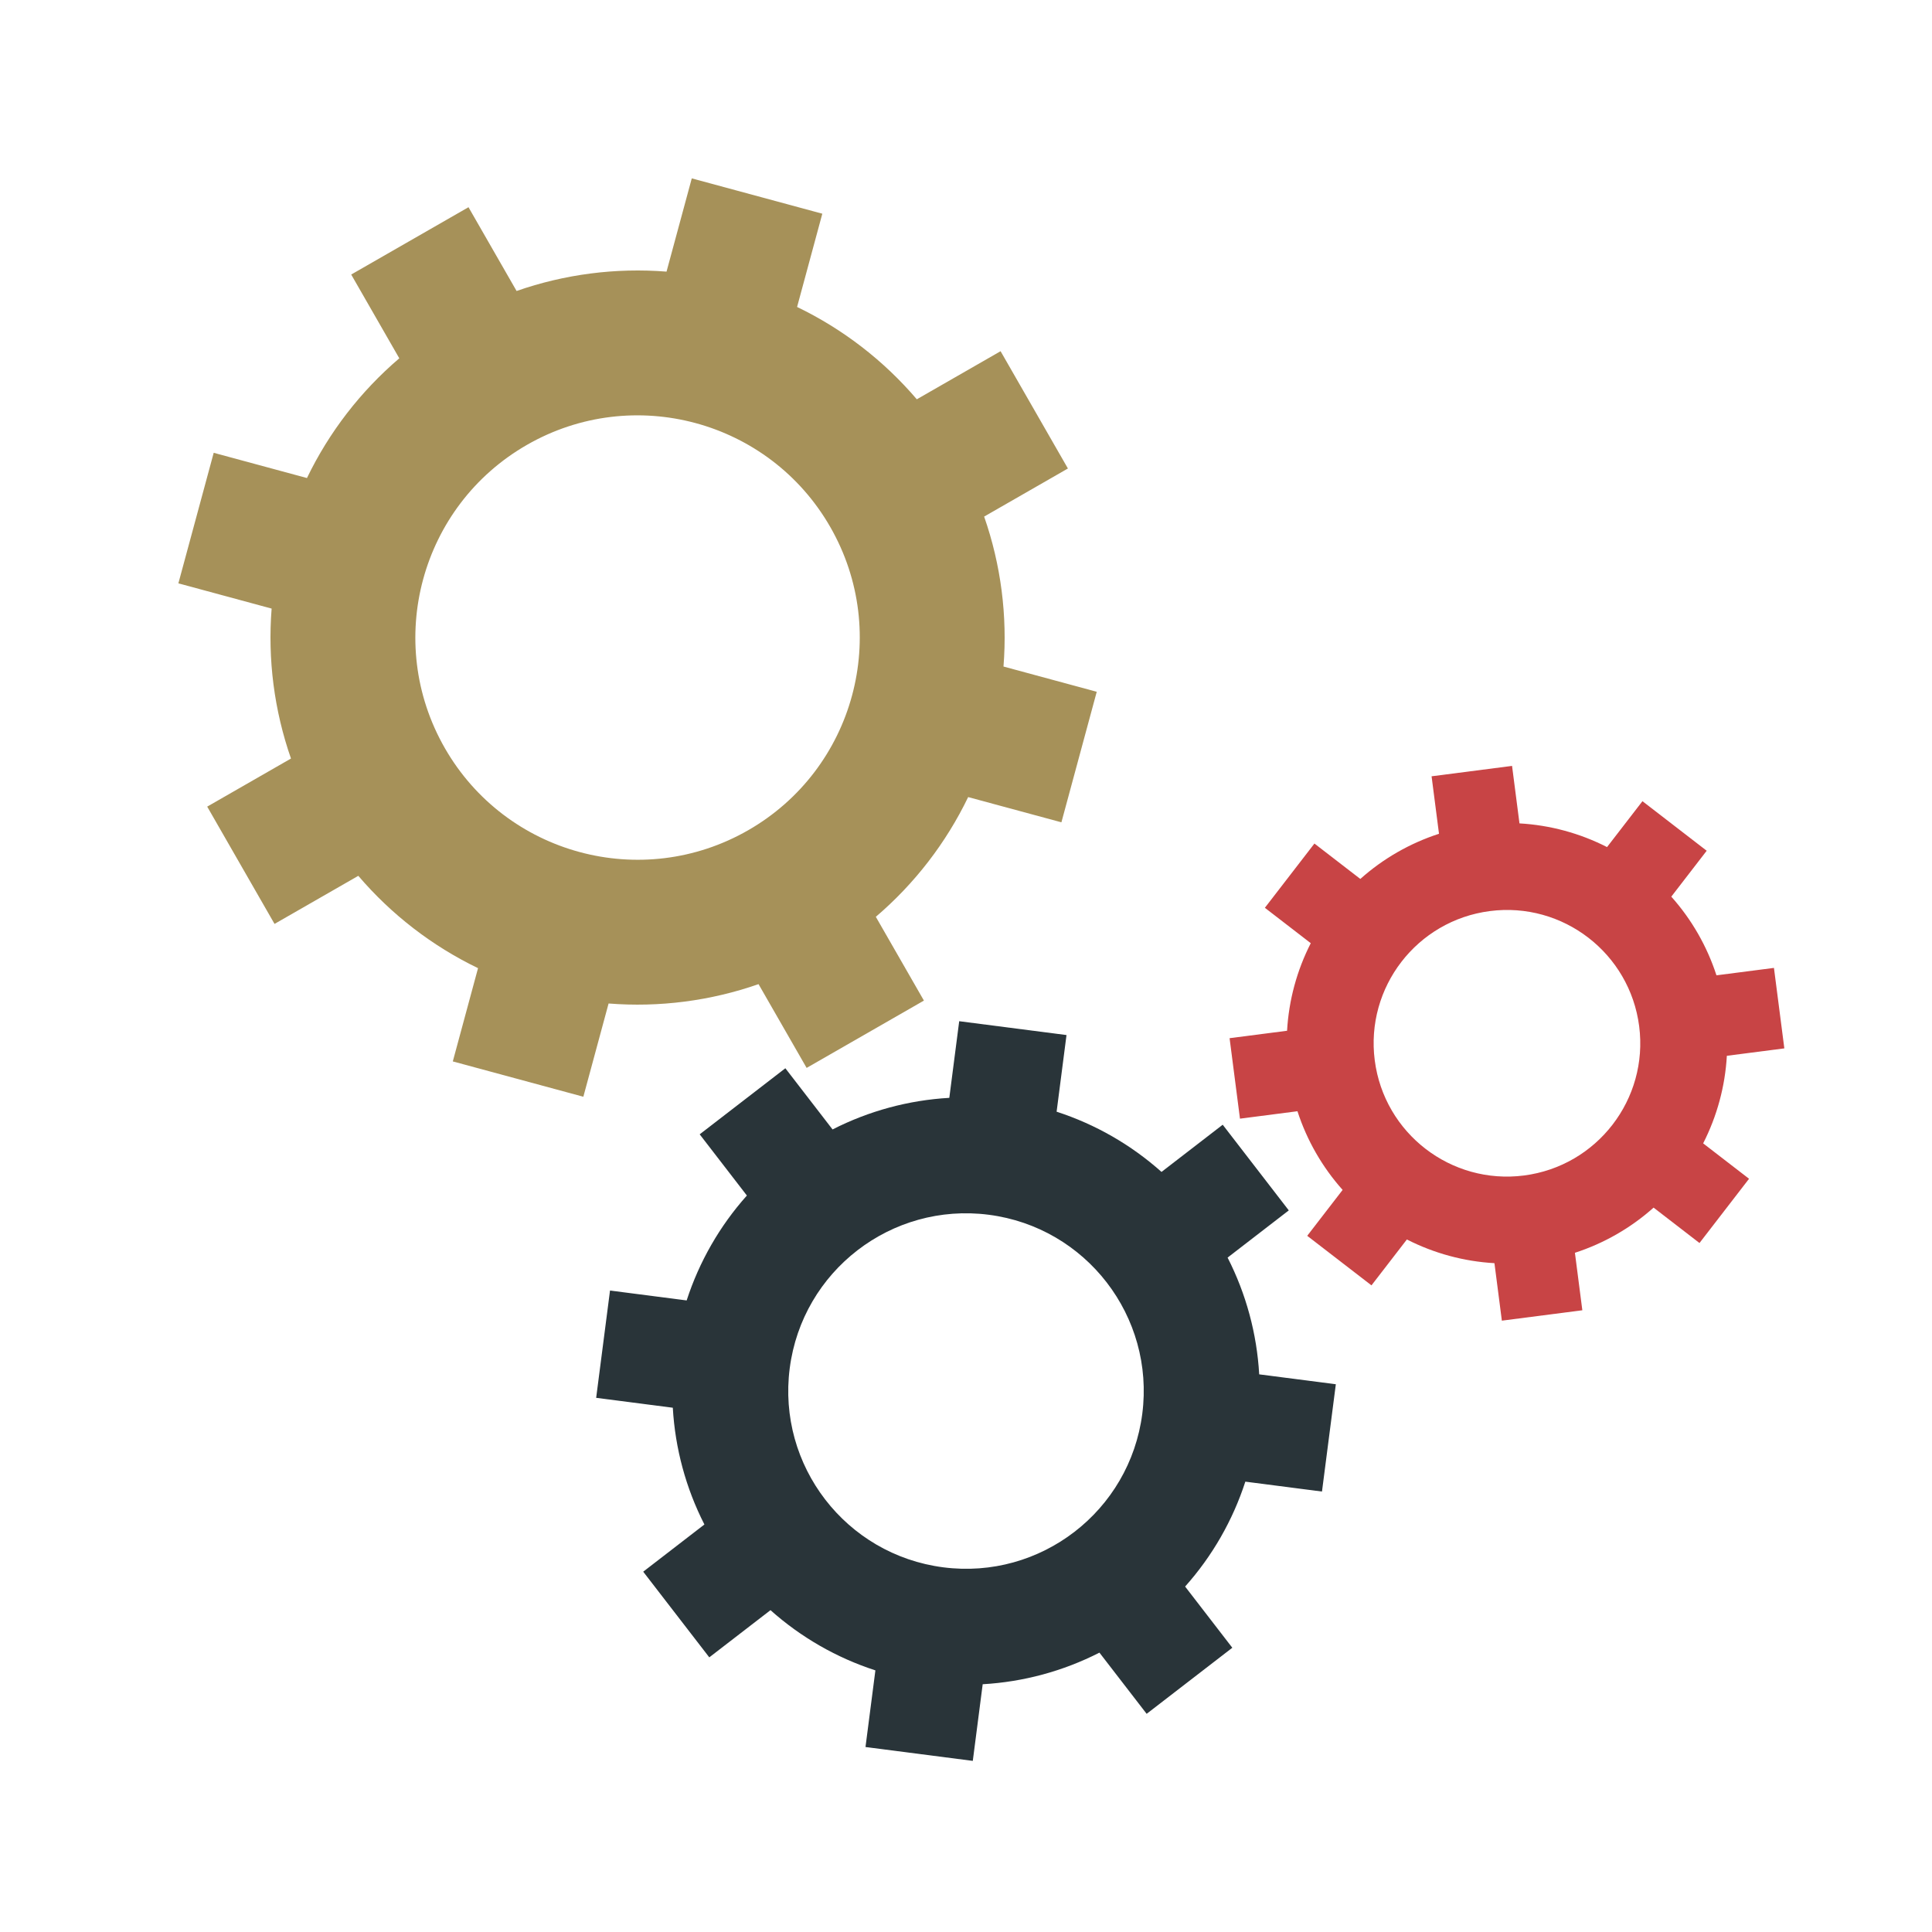
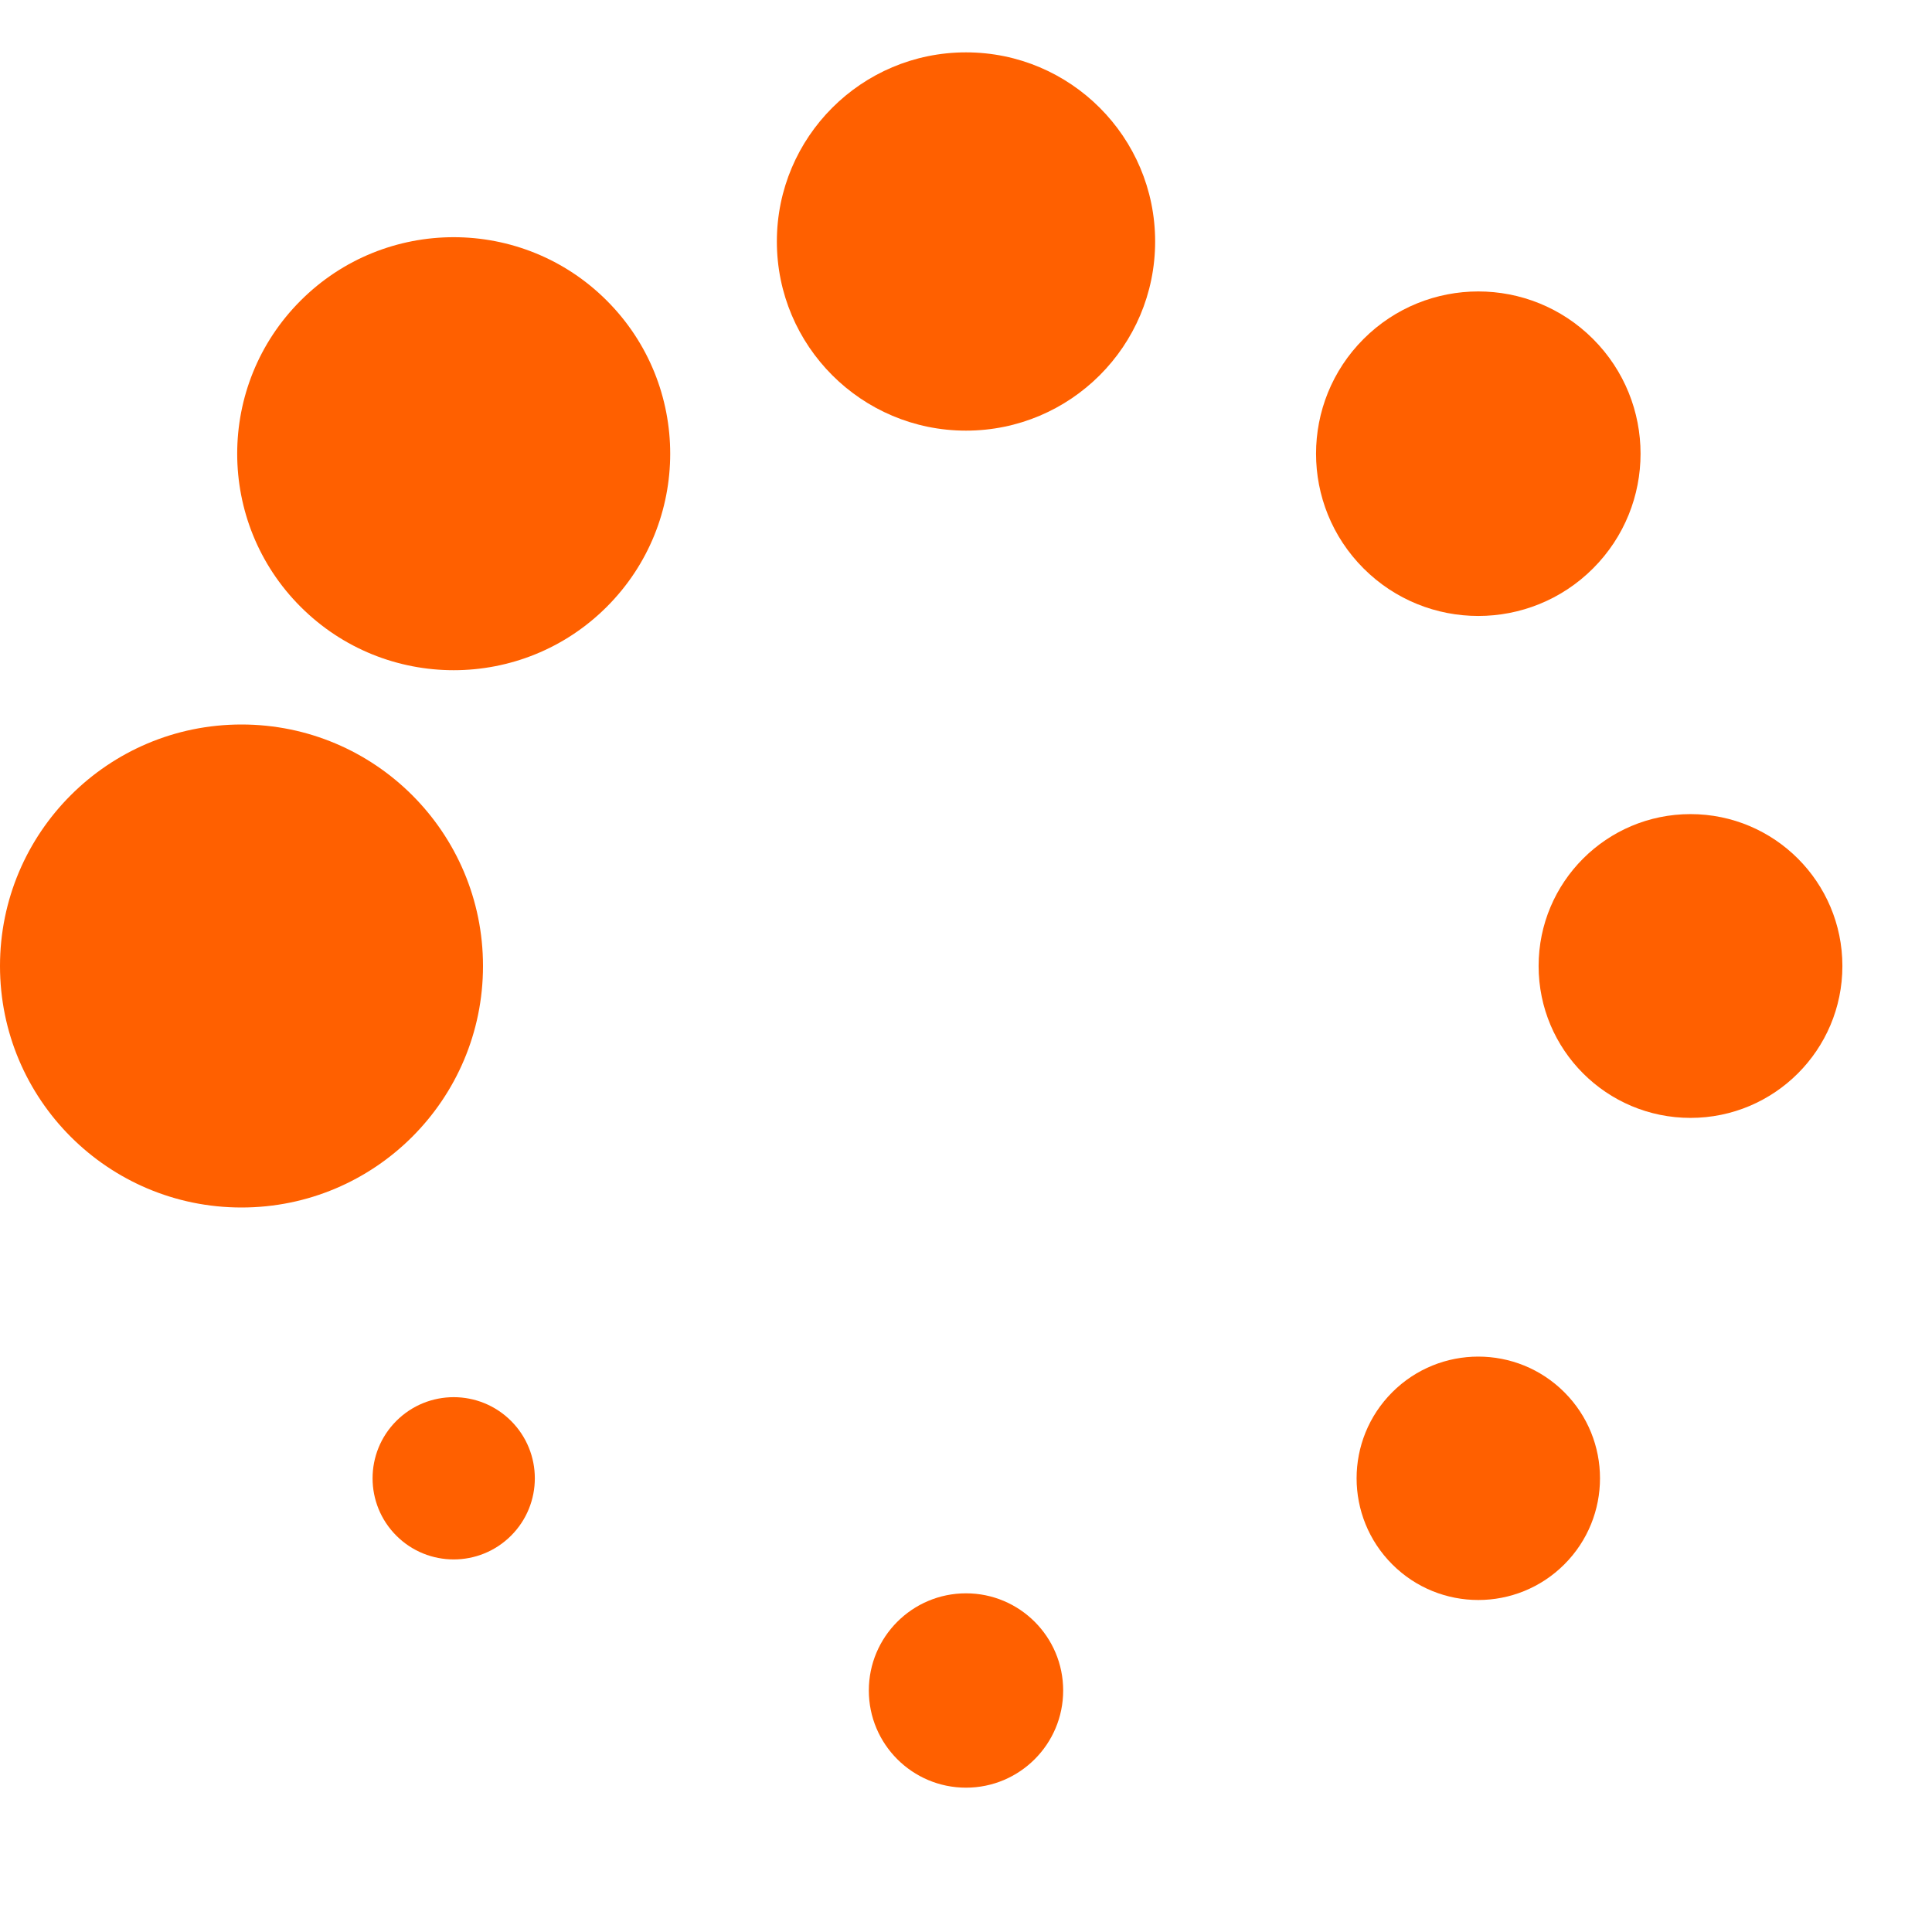
- <svg xmlns="http://www.w3.org/2000/svg" class="lds-gear-set" width="160px" height="160px" viewBox="0 0 100 100" preserveAspectRatio="xMidYMid">
-   <g transform="translate(50 50)">
-     <g transform="translate(-17 -17) scale(0.5)">
-       <g transform="rotate(150.143)">
-         <animateTransform attributeName="transform" type="rotate" values="0;360" keyTimes="0;1" dur="1.4s" begin="0s" repeatCount="indefinite" />
-         <path d="M37.35 -7 L47.35 -7 L47.35 7 L37.35 7 A38 38 0 0 1 31.36 21.46 L31.36 21.46 L38.431 28.532 L28.532 38.431 L21.46 31.36 A38 38 0 0 1 7 37.35 L7 37.35 L7 47.35 L-7 47.35 L-7 37.35 A38 38 0 0 1 -21.46 31.36 L-21.46 31.36 L-28.532 38.431 L-38.431 28.532 L-31.36 21.46 A38 38 0 0 1 -37.35 7 L-37.35 7 L-47.35 7 L-47.35 -7 L-37.35 -7 A38 38 0 0 1 -31.36 -21.46 L-31.36 -21.46 L-38.431 -28.532 L-28.532 -38.431 L-21.46 -31.36 A38 38 0 0 1 -7 -37.35 L-7 -37.35 L-7 -47.35 L7 -47.35 L7 -37.35 A38 38 0 0 1 21.46 -31.36 L21.46 -31.36 L28.532 -38.431 L38.431 -28.532 L31.36 -21.46 A38 38 0 0 1 37.35 -7 M0 -23A23 23 0 1 0 0 23 A23 23 0 1 0 0 -23" fill="#a69159" />
-       </g>
-     </g>
-     <g transform="translate(0 22) scale(0.4)">
-       <g transform="rotate(187.357)">
-         <animateTransform attributeName="transform" type="rotate" values="360;0" keyTimes="0;1" dur="1.4s" begin="-0.087s" repeatCount="indefinite" />
-         <path d="M37.35 -7 L47.35 -7 L47.35 7 L37.35 7 A38 38 0 0 1 31.36 21.46 L31.36 21.46 L38.431 28.532 L28.532 38.431 L21.46 31.36 A38 38 0 0 1 7 37.35 L7 37.35 L7 47.35 L-7 47.35 L-7 37.35 A38 38 0 0 1 -21.46 31.36 L-21.46 31.36 L-28.532 38.431 L-38.431 28.532 L-31.36 21.46 A38 38 0 0 1 -37.35 7 L-37.35 7 L-47.35 7 L-47.35 -7 L-37.35 -7 A38 38 0 0 1 -31.36 -21.46 L-31.36 -21.46 L-38.431 -28.532 L-28.532 -38.431 L-21.46 -31.36 A38 38 0 0 1 -7 -37.35 L-7 -37.35 L-7 -47.35 L7 -47.35 L7 -37.35 A38 38 0 0 1 21.46 -31.36 L21.46 -31.36 L28.532 -38.431 L38.431 -28.532 L31.36 -21.46 A38 38 0 0 1 37.35 -7 M0 -23A23 23 0 1 0 0 23 A23 23 0 1 0 0 -23" fill="#293439" />
-       </g>
-     </g>
-     <g transform="translate(28 4) scale(0.3)">
-       <g transform="rotate(172.643)">
-         <animateTransform attributeName="transform" type="rotate" values="0;360" keyTimes="0;1" dur="1.4s" begin="-0.087s" repeatCount="indefinite" />
-         <path d="M37.35 -7 L47.35 -7 L47.35 7 L37.35 7 A38 38 0 0 1 31.36 21.46 L31.36 21.46 L38.431 28.532 L28.532 38.431 L21.46 31.36 A38 38 0 0 1 7 37.35 L7 37.35 L7 47.35 L-7 47.35 L-7 37.35 A38 38 0 0 1 -21.46 31.36 L-21.46 31.36 L-28.532 38.431 L-38.431 28.532 L-31.36 21.46 A38 38 0 0 1 -37.35 7 L-37.35 7 L-47.35 7 L-47.35 -7 L-37.35 -7 A38 38 0 0 1 -31.36 -21.46 L-31.36 -21.46 L-38.431 -28.532 L-28.532 -38.431 L-21.46 -31.36 A38 38 0 0 1 -7 -37.35 L-7 -37.35 L-7 -47.35 L7 -47.35 L7 -37.35 A38 38 0 0 1 21.46 -31.36 L21.46 -31.36 L28.532 -38.431 L38.431 -28.532 L31.36 -21.46 A38 38 0 0 1 37.35 -7 M0 -23A23 23 0 1 0 0 23 A23 23 0 1 0 0 -23" fill="#c84445" />
-       </g>
-     </g>
+ <svg xmlns="http://www.w3.org/2000/svg" version="1.0" width="128" height="128">
+   <g>
+     <circle cx="16" cy="64" r="16" fill="#ff6000" />
+     <circle cx="16" cy="64" r="14.344" fill="#ff6000" transform="rotate(45 64 64)" />
+     <circle cx="16" cy="64" r="12.531" fill="#ff6000" transform="rotate(90 64 64)" />
+     <circle cx="16" cy="64" r="10.75" fill="#ff6000" transform="rotate(135 64 64)" />
+     <circle cx="16" cy="64" r="10.063" fill="#ff6000" transform="rotate(180 64 64)" />
+     <circle cx="16" cy="64" r="8.063" fill="#ff6000" transform="rotate(225 64 64)" />
+     <circle cx="16" cy="64" r="6.438" fill="#ff6000" transform="rotate(270 64 64)" />
+     <circle cx="16" cy="64" r="5.375" fill="#ff6000" transform="rotate(315 64 64)" />
+     <animateTransform attributeName="transform" type="rotate" values="45 64 64;90 64 64;135 64 64;180 64 64;225 64 64;270 64 64;315 64 64;0 64 64" calcMode="discrete" dur="480ms" repeatCount="indefinite" />
  </g>
</svg>
